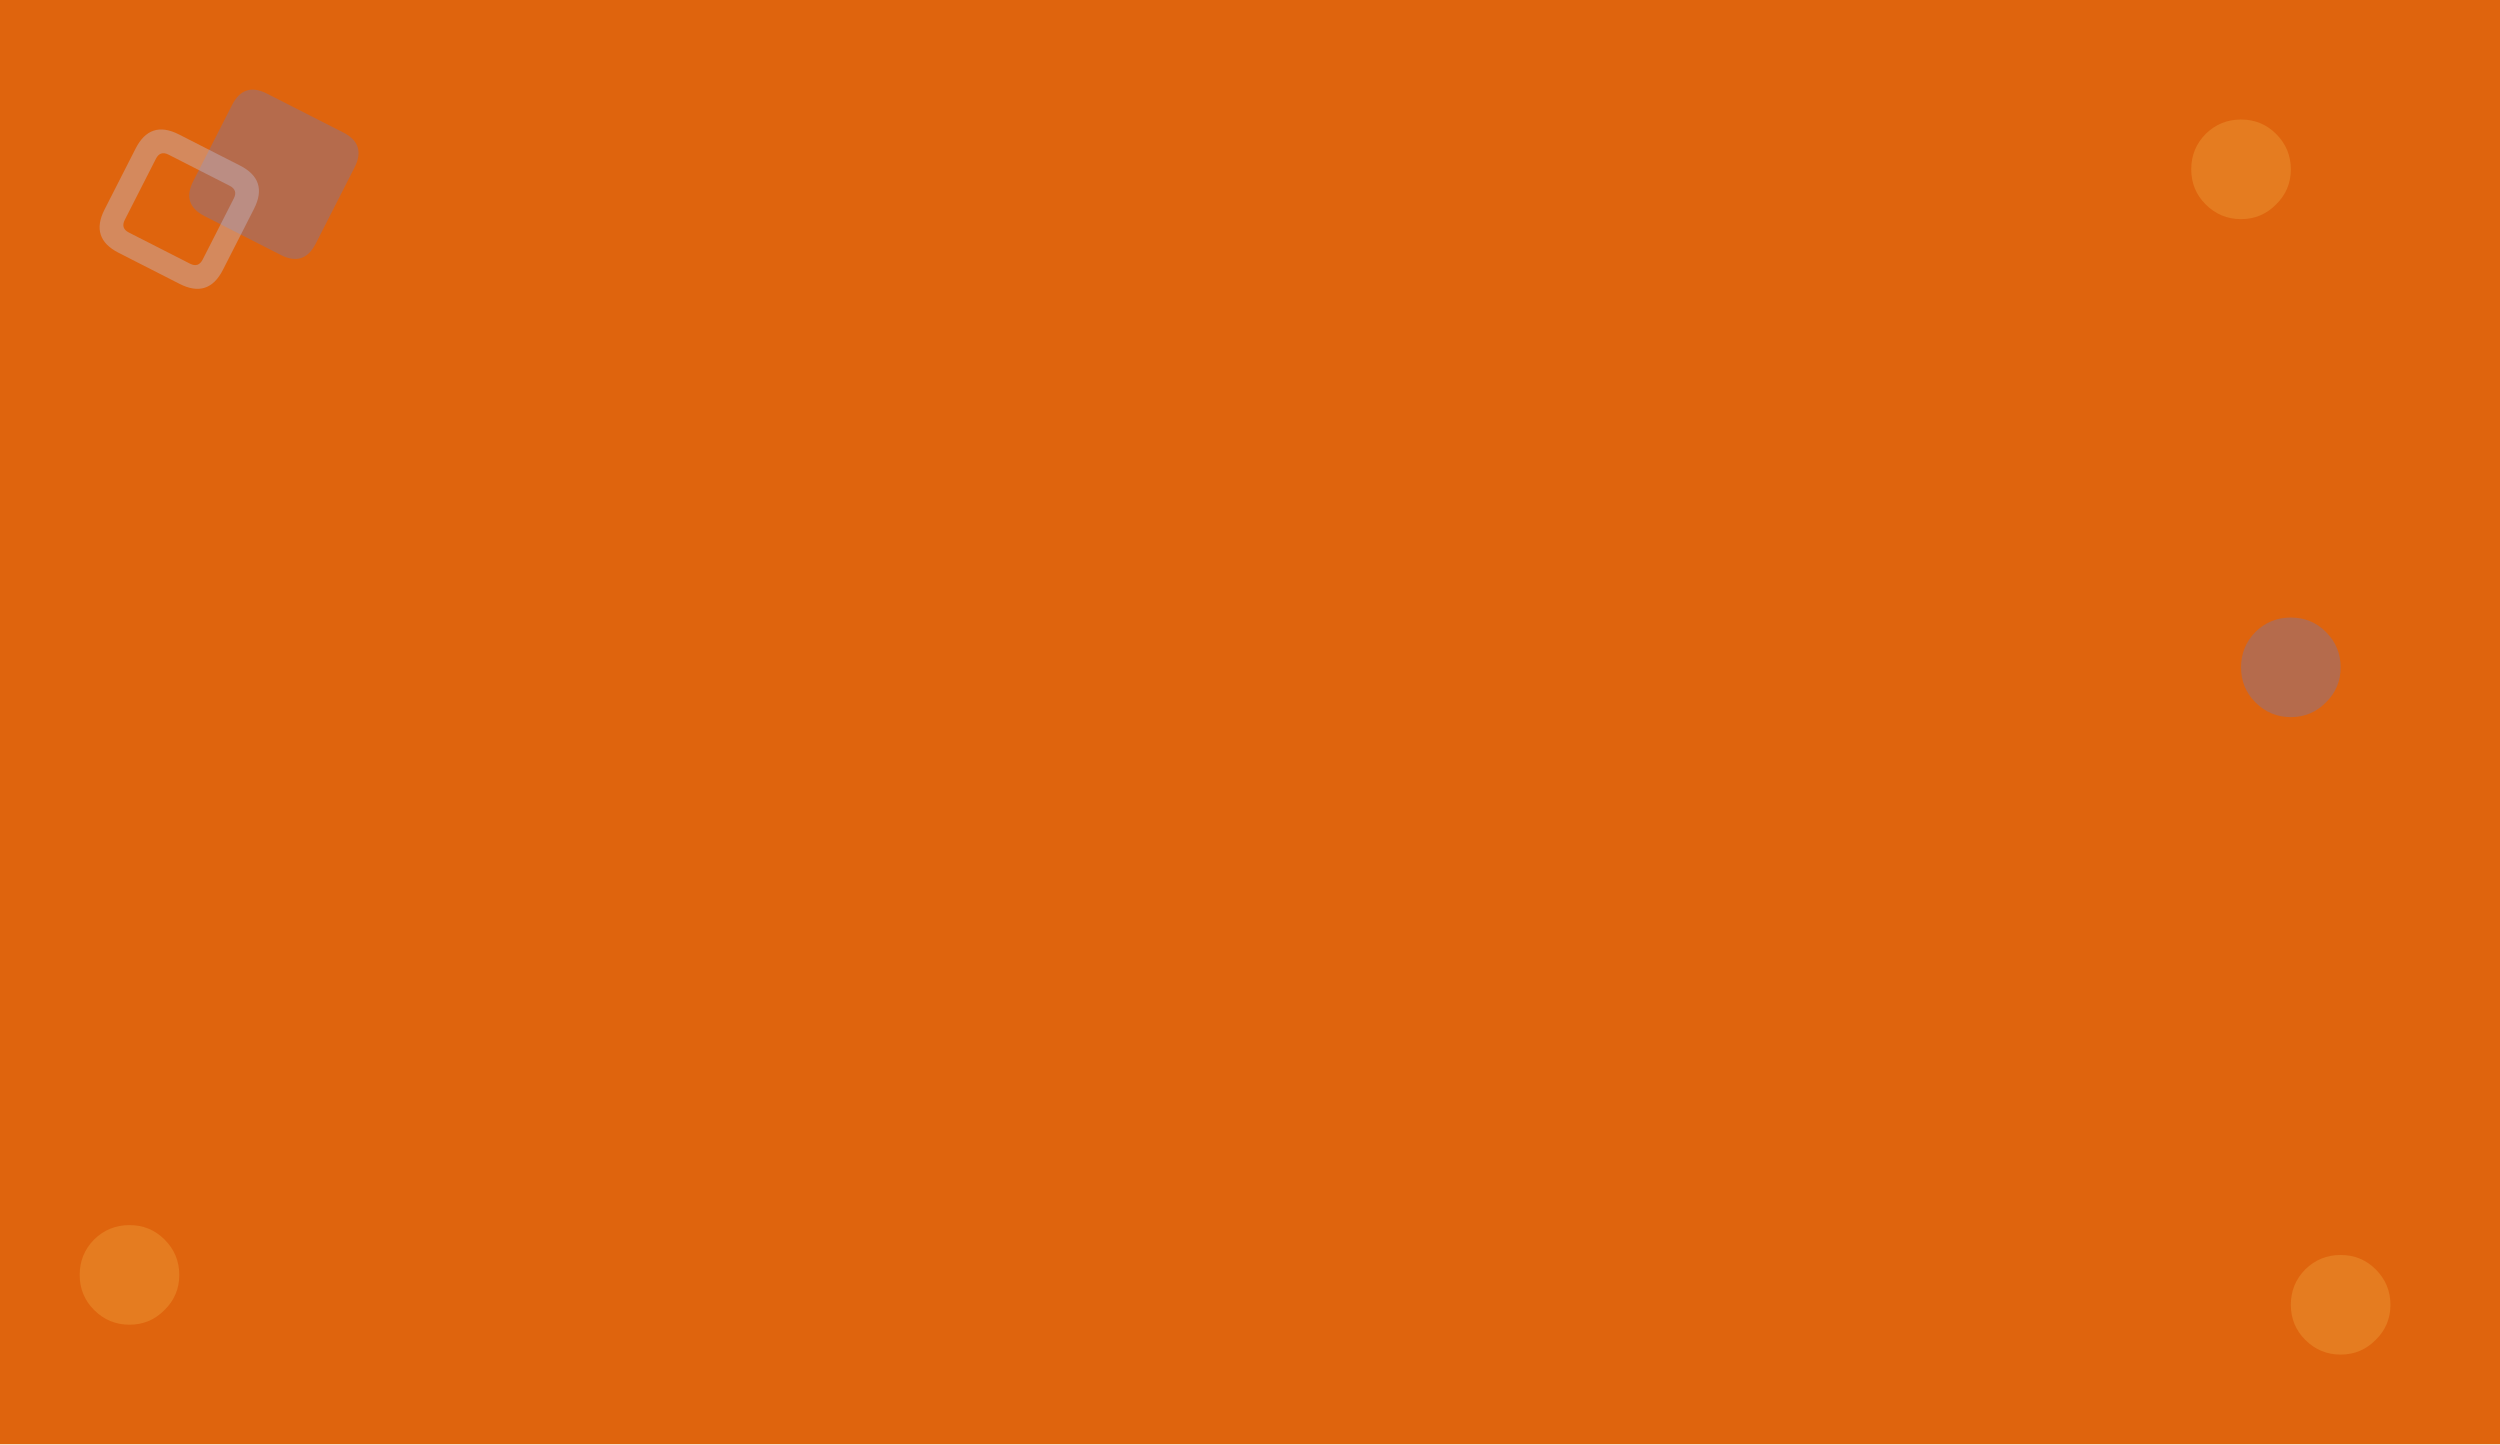
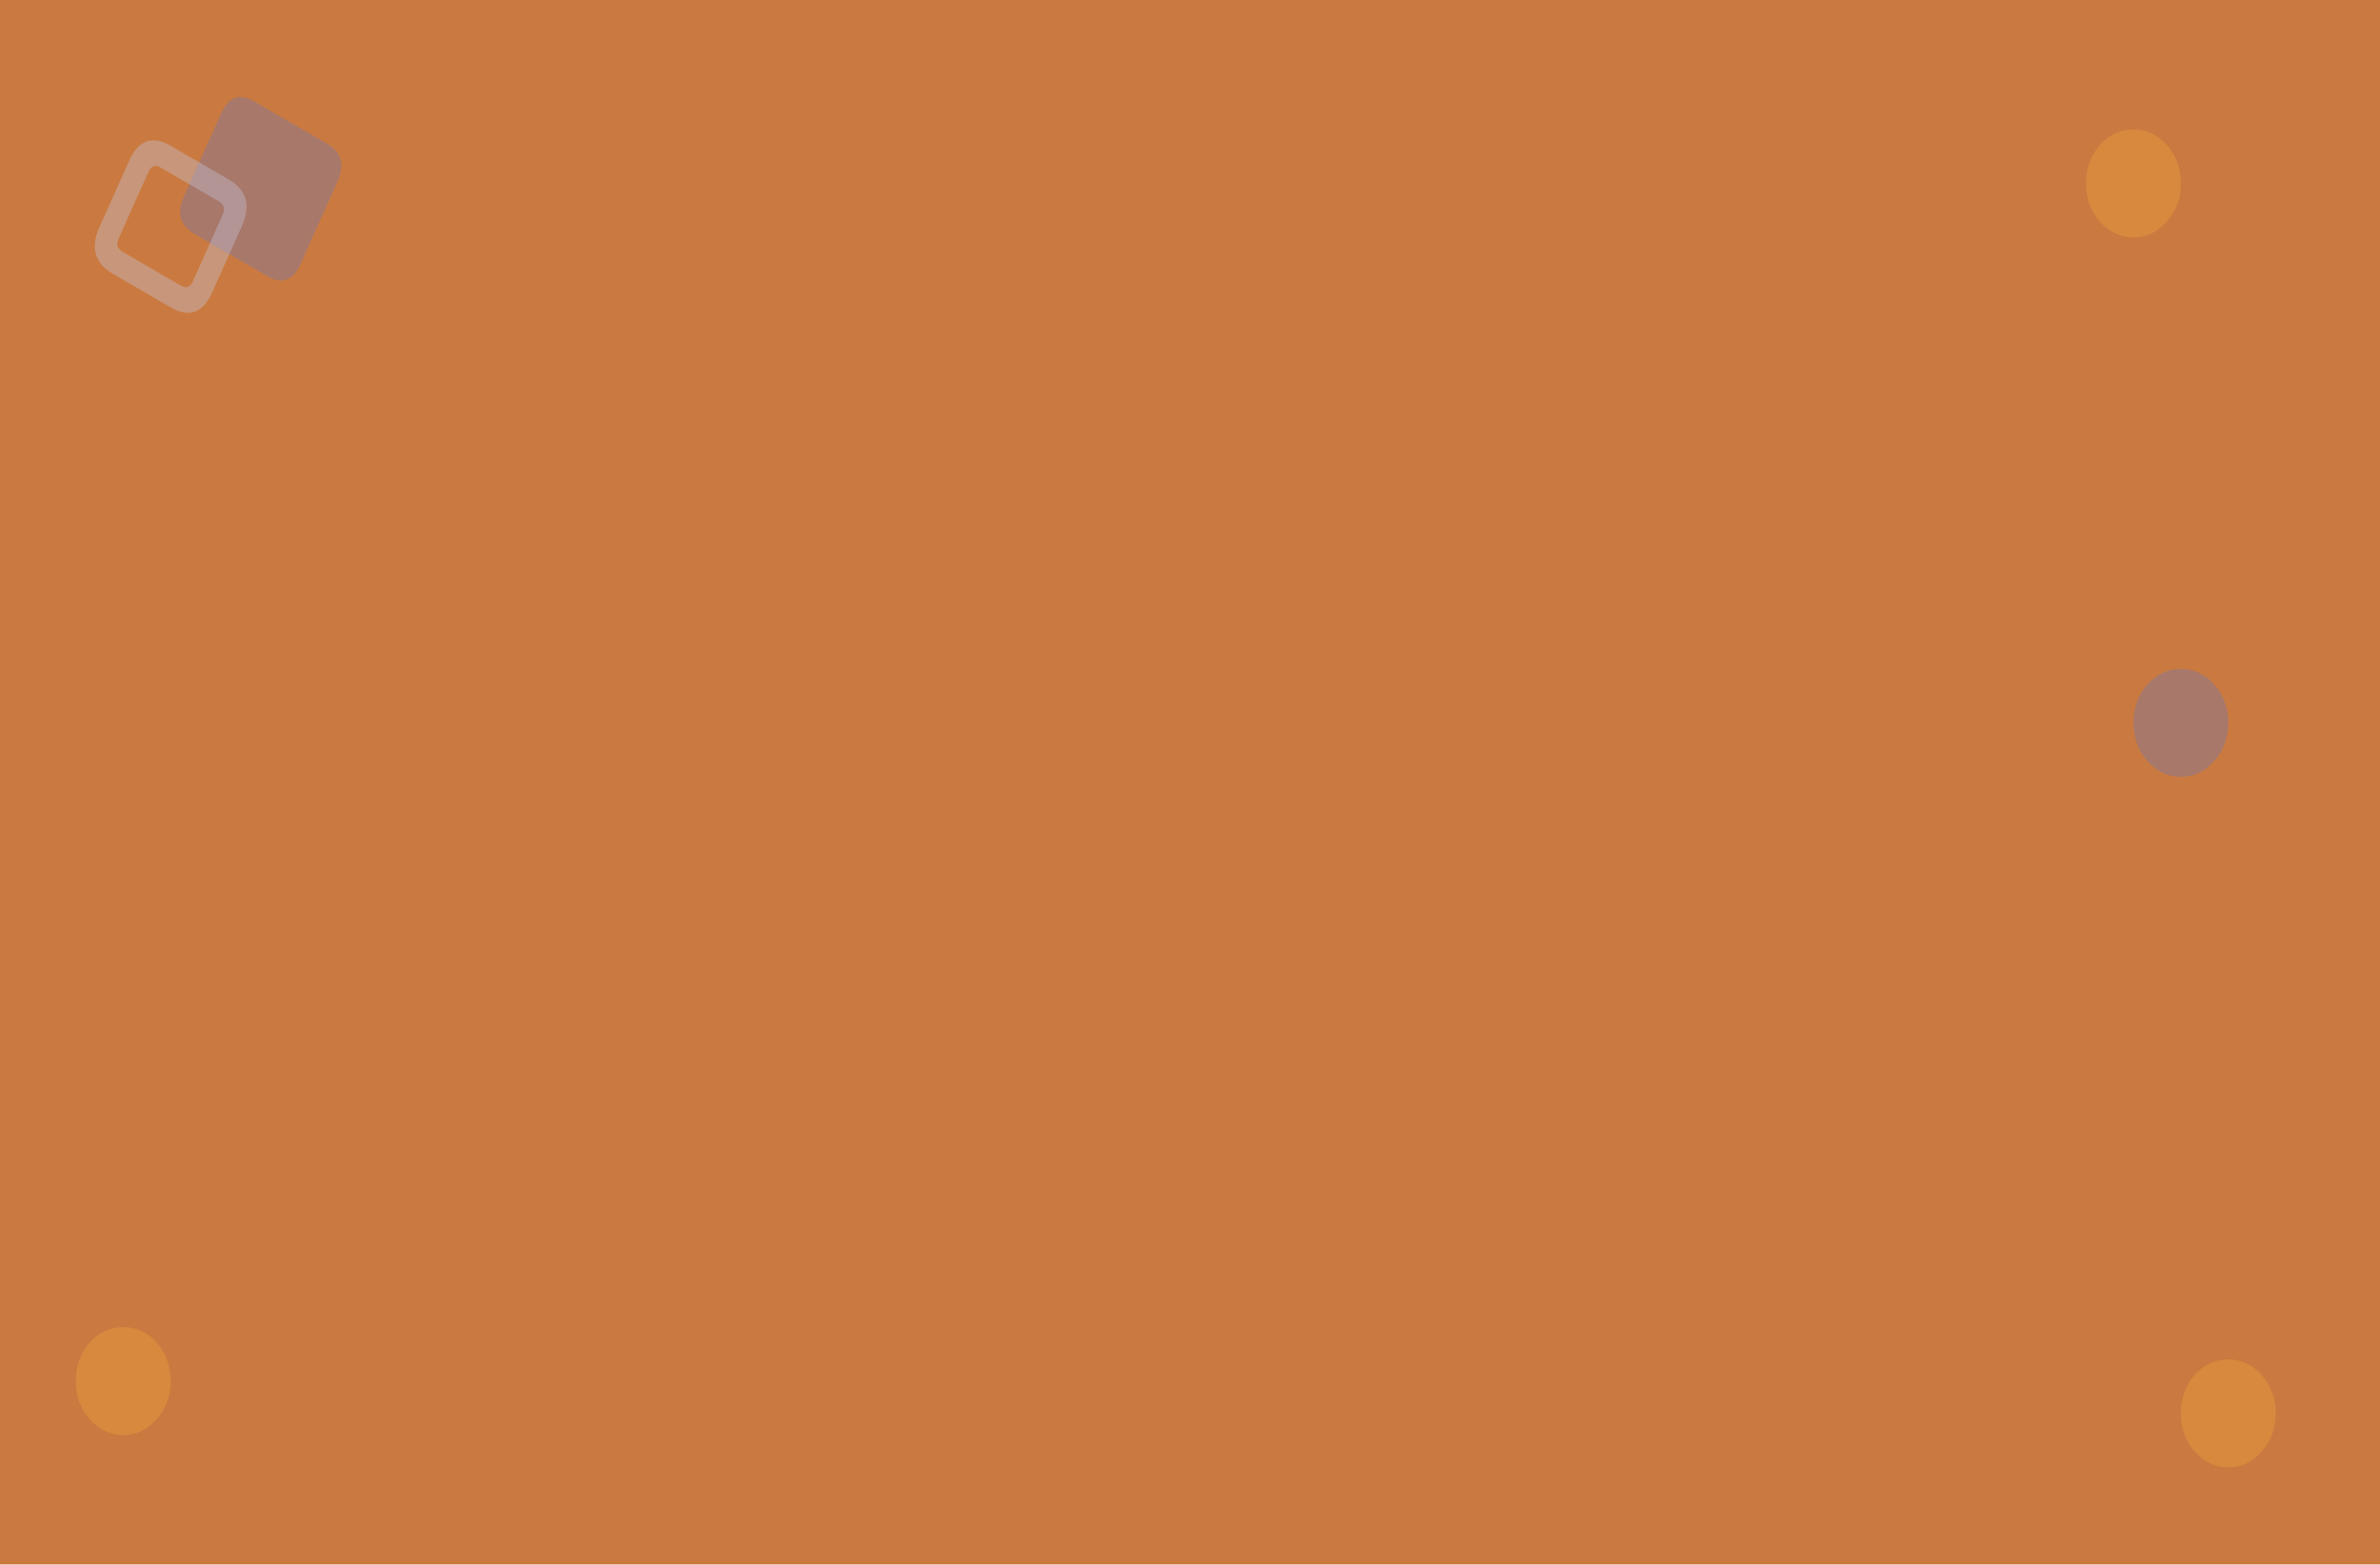
- <svg xmlns="http://www.w3.org/2000/svg" width="251" height="145" viewBox="0 0 251 145">
-   <g fill="none" fill-rule="evenodd">
-     <path fill="#DF640D" d="M0 0h251v145H0z" />
-     <path fill="#7777AB" fill-opacity=".4" d="M226.447 63.447c.985-.965 2.17-1.447 3.553-1.447s2.557.482 3.522 1.447c.986.985 1.478 2.169 1.478 3.553 0 1.383-.492 2.557-1.478 3.522-.965.985-2.139 1.478-3.522 1.478s-2.568-.493-3.553-1.478C225.482 69.557 225 68.383 225 67c0-1.384.482-2.568 1.447-3.553" />
-     <path fill="#EEA13D" fill-opacity=".4" d="M221.447 13.447C222.433 12.482 223.616 12 225 12s2.557.482 3.522 1.447c.986.985 1.478 2.169 1.478 3.553 0 1.383-.492 2.558-1.478 3.522-.965.986-2.138 1.478-3.522 1.478s-2.567-.492-3.553-1.478C220.482 19.558 220 18.383 220 17c0-1.384.482-2.568 1.447-3.553M231.447 127.447c.986-.965 2.169-1.447 3.553-1.447s2.557.482 3.522 1.447c.986.985 1.478 2.169 1.478 3.553 0 1.383-.492 2.558-1.478 3.522-.965.986-2.138 1.478-3.522 1.478s-2.567-.492-3.553-1.478c-.965-.964-1.447-2.139-1.447-3.522 0-1.384.482-2.568 1.447-3.553M9.447 124.447C10.433 123.482 11.616 123 13 123s2.557.482 3.522 1.447c.986.985 1.478 2.169 1.478 3.553 0 1.383-.492 2.558-1.478 3.522-.965.986-2.138 1.478-3.522 1.478s-2.567-.492-3.553-1.478C8.482 130.558 8 129.383 8 128c0-1.384.482-2.568 1.447-3.553" />
-     <path fill="#7777AB" fill-opacity=".4" d="M34.463 13.301c1.547.788 1.926 1.956 1.138 3.504l-3.902 7.657c-.788 1.547-1.956 1.927-3.504 1.139l-7.657-3.902c-1.548-.788-1.927-1.956-1.139-3.503l3.902-7.658c.788-1.548 1.956-1.927 3.504-1.139l7.658 3.902" />
-     <path fill="#C4C0D5" fill-opacity=".4" d="M20.347 26.06l3.126-6.134c.286-.562.148-.986-.413-1.273l-6.135-3.125c-.561-.287-.985-.148-1.272.413l-3.125 6.134c-.286.562-.149.986.413 1.272l6.134 3.125c.562.287.986.149 1.272-.413zm5.159-5.099l-3.126 6.134c-.977 1.917-2.424 2.387-4.341 1.41l-6.134-3.125c-1.917-.977-2.387-2.424-1.41-4.341l3.125-6.134c.977-1.917 2.424-2.387 4.341-1.41l6.134 3.125c1.917.977 2.387 2.424 1.41 4.341z" />
+ <svg xmlns="http://www.w3.org/2000/svg" width="251px" height="165px" viewBox="0 0 251 165" version="1.1">
+   <g id="Page-1" stroke="none" stroke-width="1" fill="none" fill-rule="evenodd">
+     <g id="homepage-slide-1" transform="translate(-120, -337)">
+       <g id="Group-25" transform="translate(120, 337)">
+         <rect id="Rectangle" fill="#CA7A40" x="0" y="0" width="251" height="165" />
+         <path d="M226.447,72.198 C227.432,71.1 228.617,70.552 230,70.552 C231.383,70.552 232.557,71.1 233.522,72.198 C234.508,73.319 235,74.666 235,76.241 C235,77.815 234.508,79.151 233.522,80.249 C232.557,81.37 231.383,81.931 230,81.931 C228.617,81.931 227.432,81.37 226.447,80.249 C225.482,79.151 225,77.815 225,76.241 C225,74.666 225.482,73.319 226.447,72.198" id="Fill-5" fill-opacity="0.4" fill="#7777AB" />
+         <path d="M221.447,15.301 C222.433,14.204 223.616,13.655 225,13.655 C226.384,13.655 227.557,14.204 228.522,15.301 C229.508,16.422 230,17.77 230,19.345 C230,20.919 229.508,22.256 228.522,23.352 C227.557,24.474 226.384,25.034 225,25.034 C223.616,25.034 222.433,24.474 221.447,23.352 C220.482,22.256 220,20.919 220,19.345 C220,17.77 220.482,16.422 221.447,15.301" id="Fill-6" fill-opacity="0.4" fill="#EEA13D" />
+         <path d="M231.447,145.025 C232.433,143.928 233.616,143.379 235,143.379 C236.384,143.379 237.557,143.928 238.522,145.025 C239.508,146.147 240,147.494 240,149.07 C240,150.643 239.508,151.98 238.522,153.076 C237.557,154.199 236.384,154.759 235,154.759 C233.616,154.759 232.433,154.199 231.447,153.076 C230.482,151.98 230,150.643 230,149.07 C230,147.494 230.482,146.147 231.447,145.025" id="Fill-6-Copy" fill-opacity="0.4" fill="#EEA13D" />
+         <path d="M9.447,141.612 C10.433,140.514 11.616,139.966 13,139.966 C14.384,139.966 15.557,140.514 16.522,141.612 C17.508,142.733 18,144.08 18,145.656 C18,147.229 17.508,148.566 16.522,149.662 C15.557,150.785 14.384,151.345 13,151.345 C11.616,151.345 10.433,150.785 9.447,149.662 C8.482,148.566 8,147.229 8,145.656 C8,144.08 8.482,142.733 9.447,141.612" id="Fill-6-Copy-2" fill-opacity="0.4" fill="#EEA13D" />
+         <path d="M34.463,15.136 C36.01,16.033 36.389,17.362 35.601,19.123 L31.699,27.837 C30.911,29.597 29.743,30.029 28.195,29.132 L20.538,24.692 C18.99,23.795 18.611,22.466 19.399,20.705 L23.301,11.992 C24.089,10.23 25.257,9.798 26.805,10.696 L34.463,15.136" id="Fill-8" fill-opacity="0.4" fill="#7777AB" />
+         <path d="M20.347,29.654 L23.473,22.674 C23.759,22.034 23.621,21.552 23.06,21.226 L16.925,17.669 C16.364,17.344 15.94,17.501 15.653,18.14 L12.528,25.119 C12.242,25.759 12.379,26.241 12.941,26.567 L19.075,30.124 C19.637,30.449 20.061,30.293 20.347,29.654 Z M25.506,23.853 L22.38,30.832 C21.403,33.014 19.956,33.549 18.039,32.437 L11.905,28.881 C9.988,27.769 9.518,26.122 10.494,23.941 L13.62,16.961 C14.597,14.779 16.044,14.244 17.961,15.356 L24.095,18.913 C26.012,20.024 26.482,21.671 25.506,23.853 L25.506,23.853 Z" id="Fill-9" fill-opacity="0.4" fill="#C4C0D5" />
+       </g>
+     </g>
  </g>
</svg>
